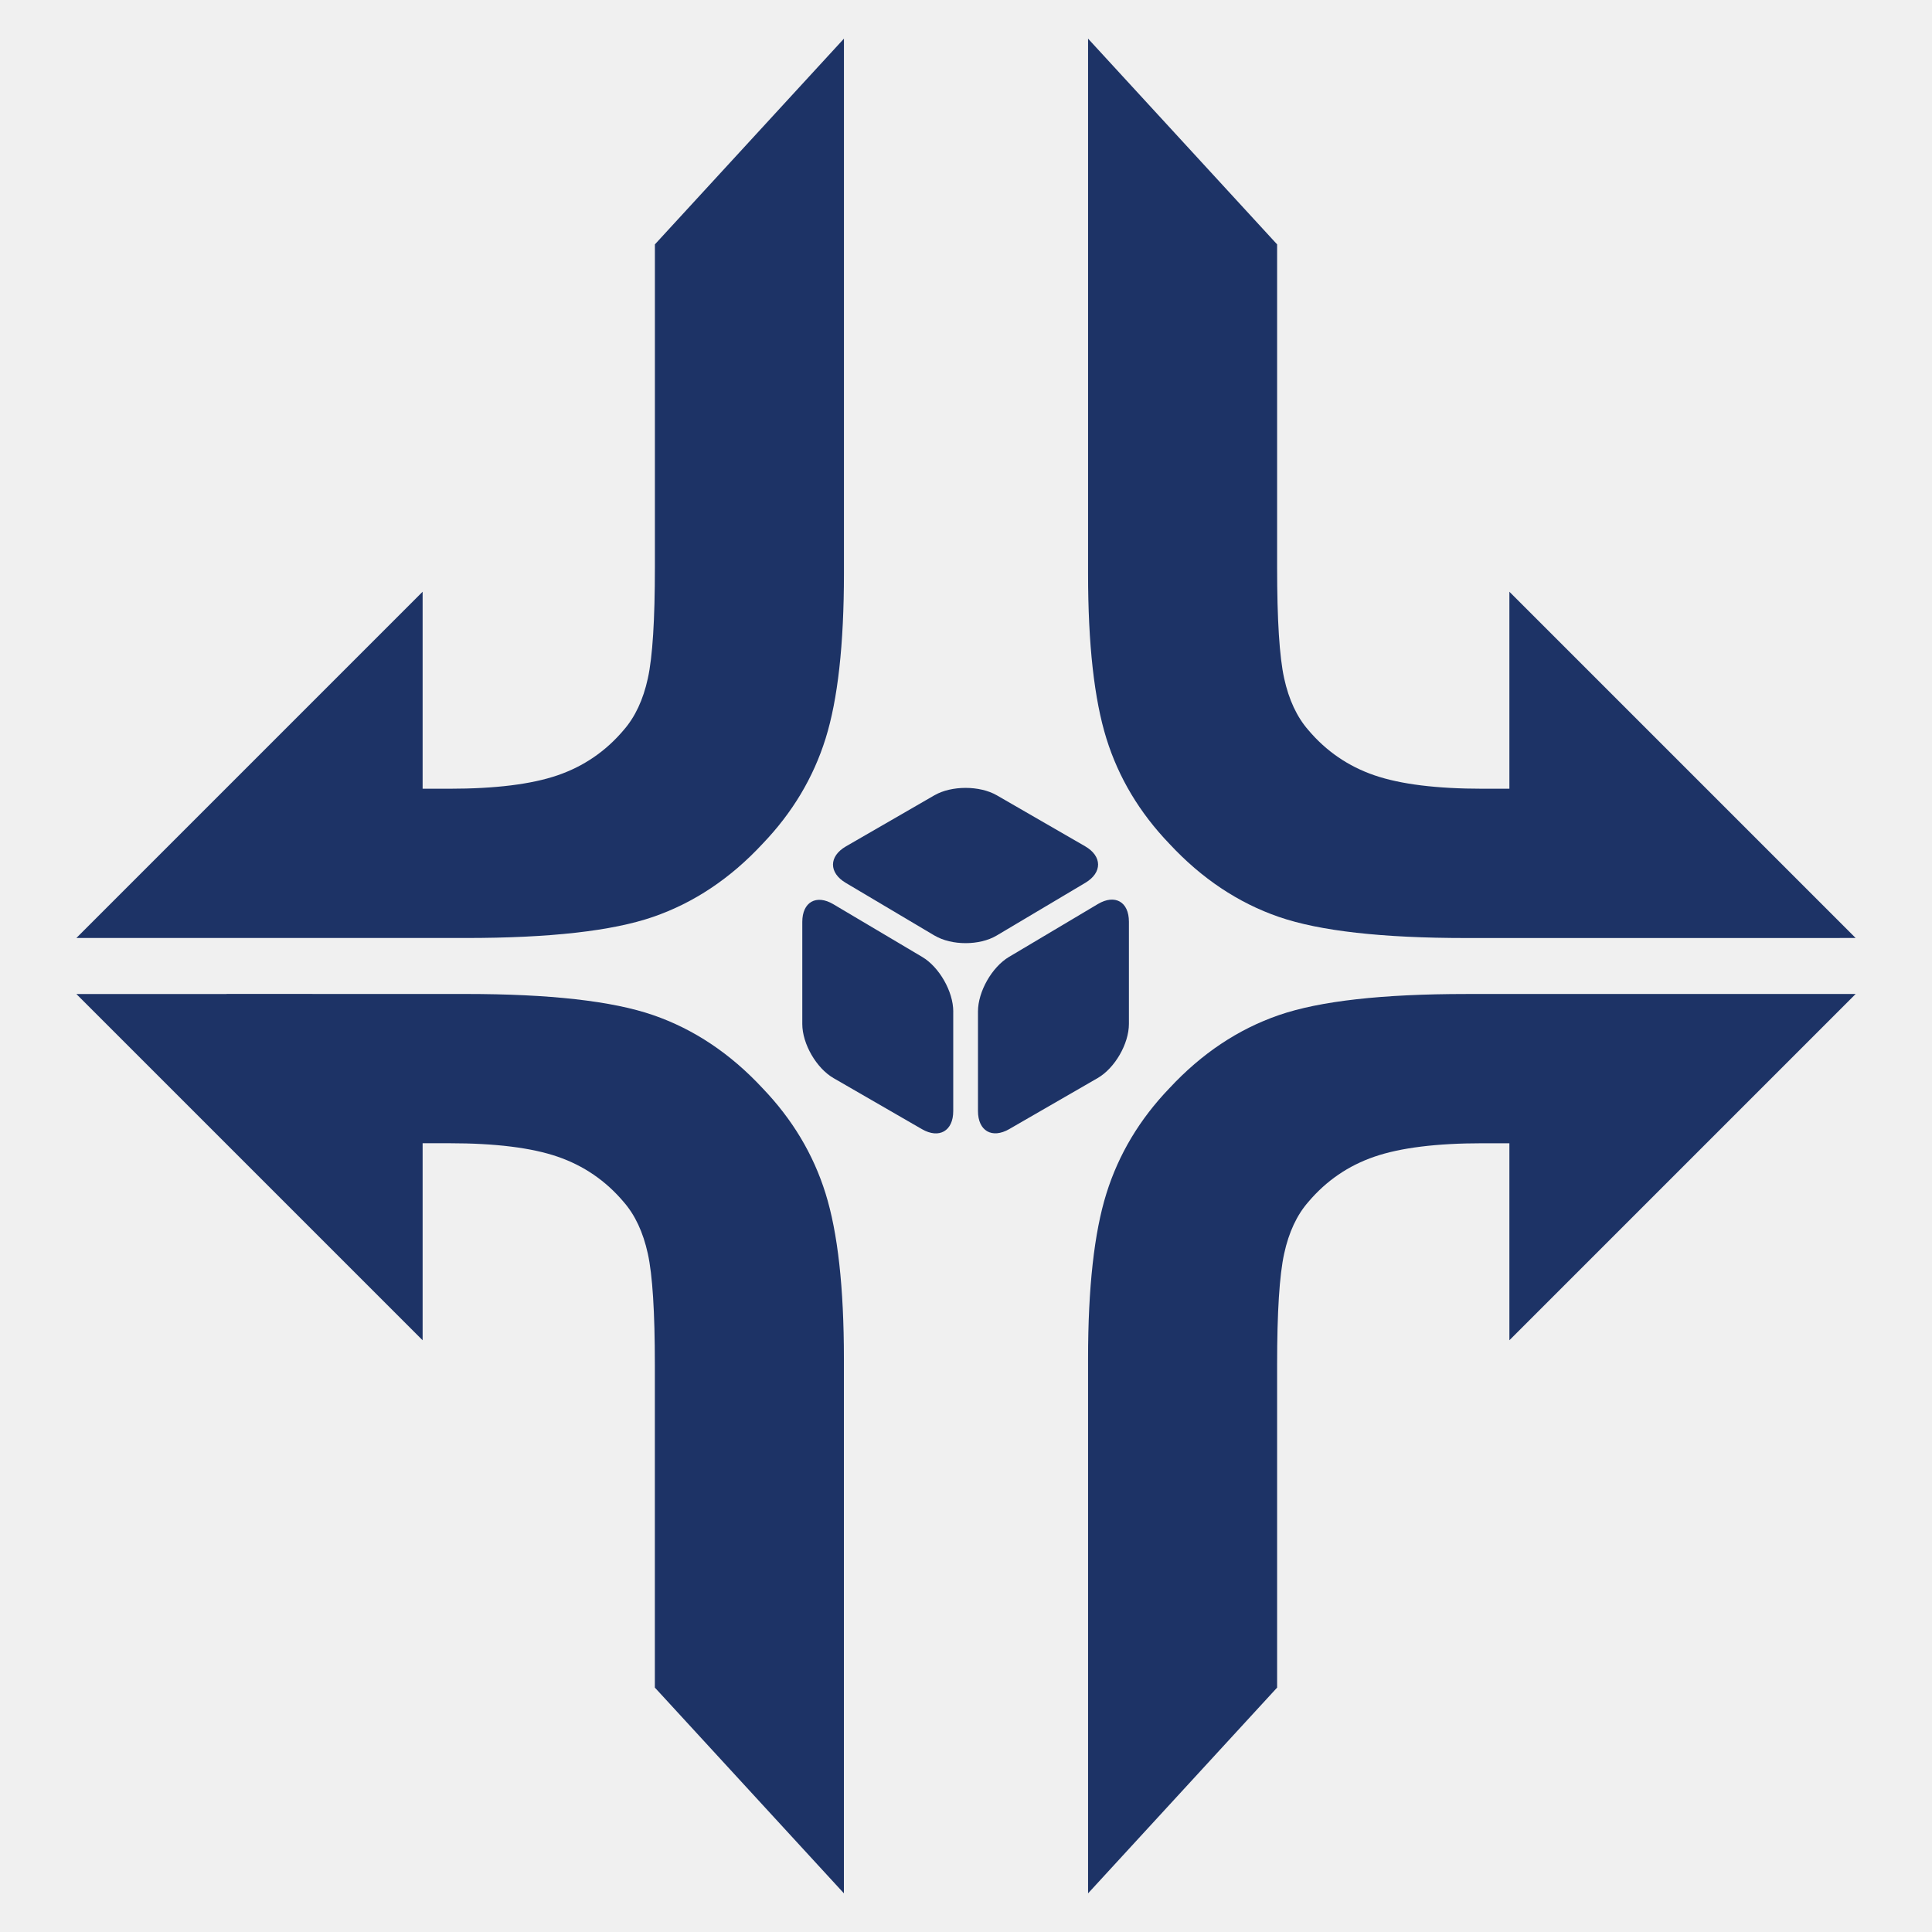
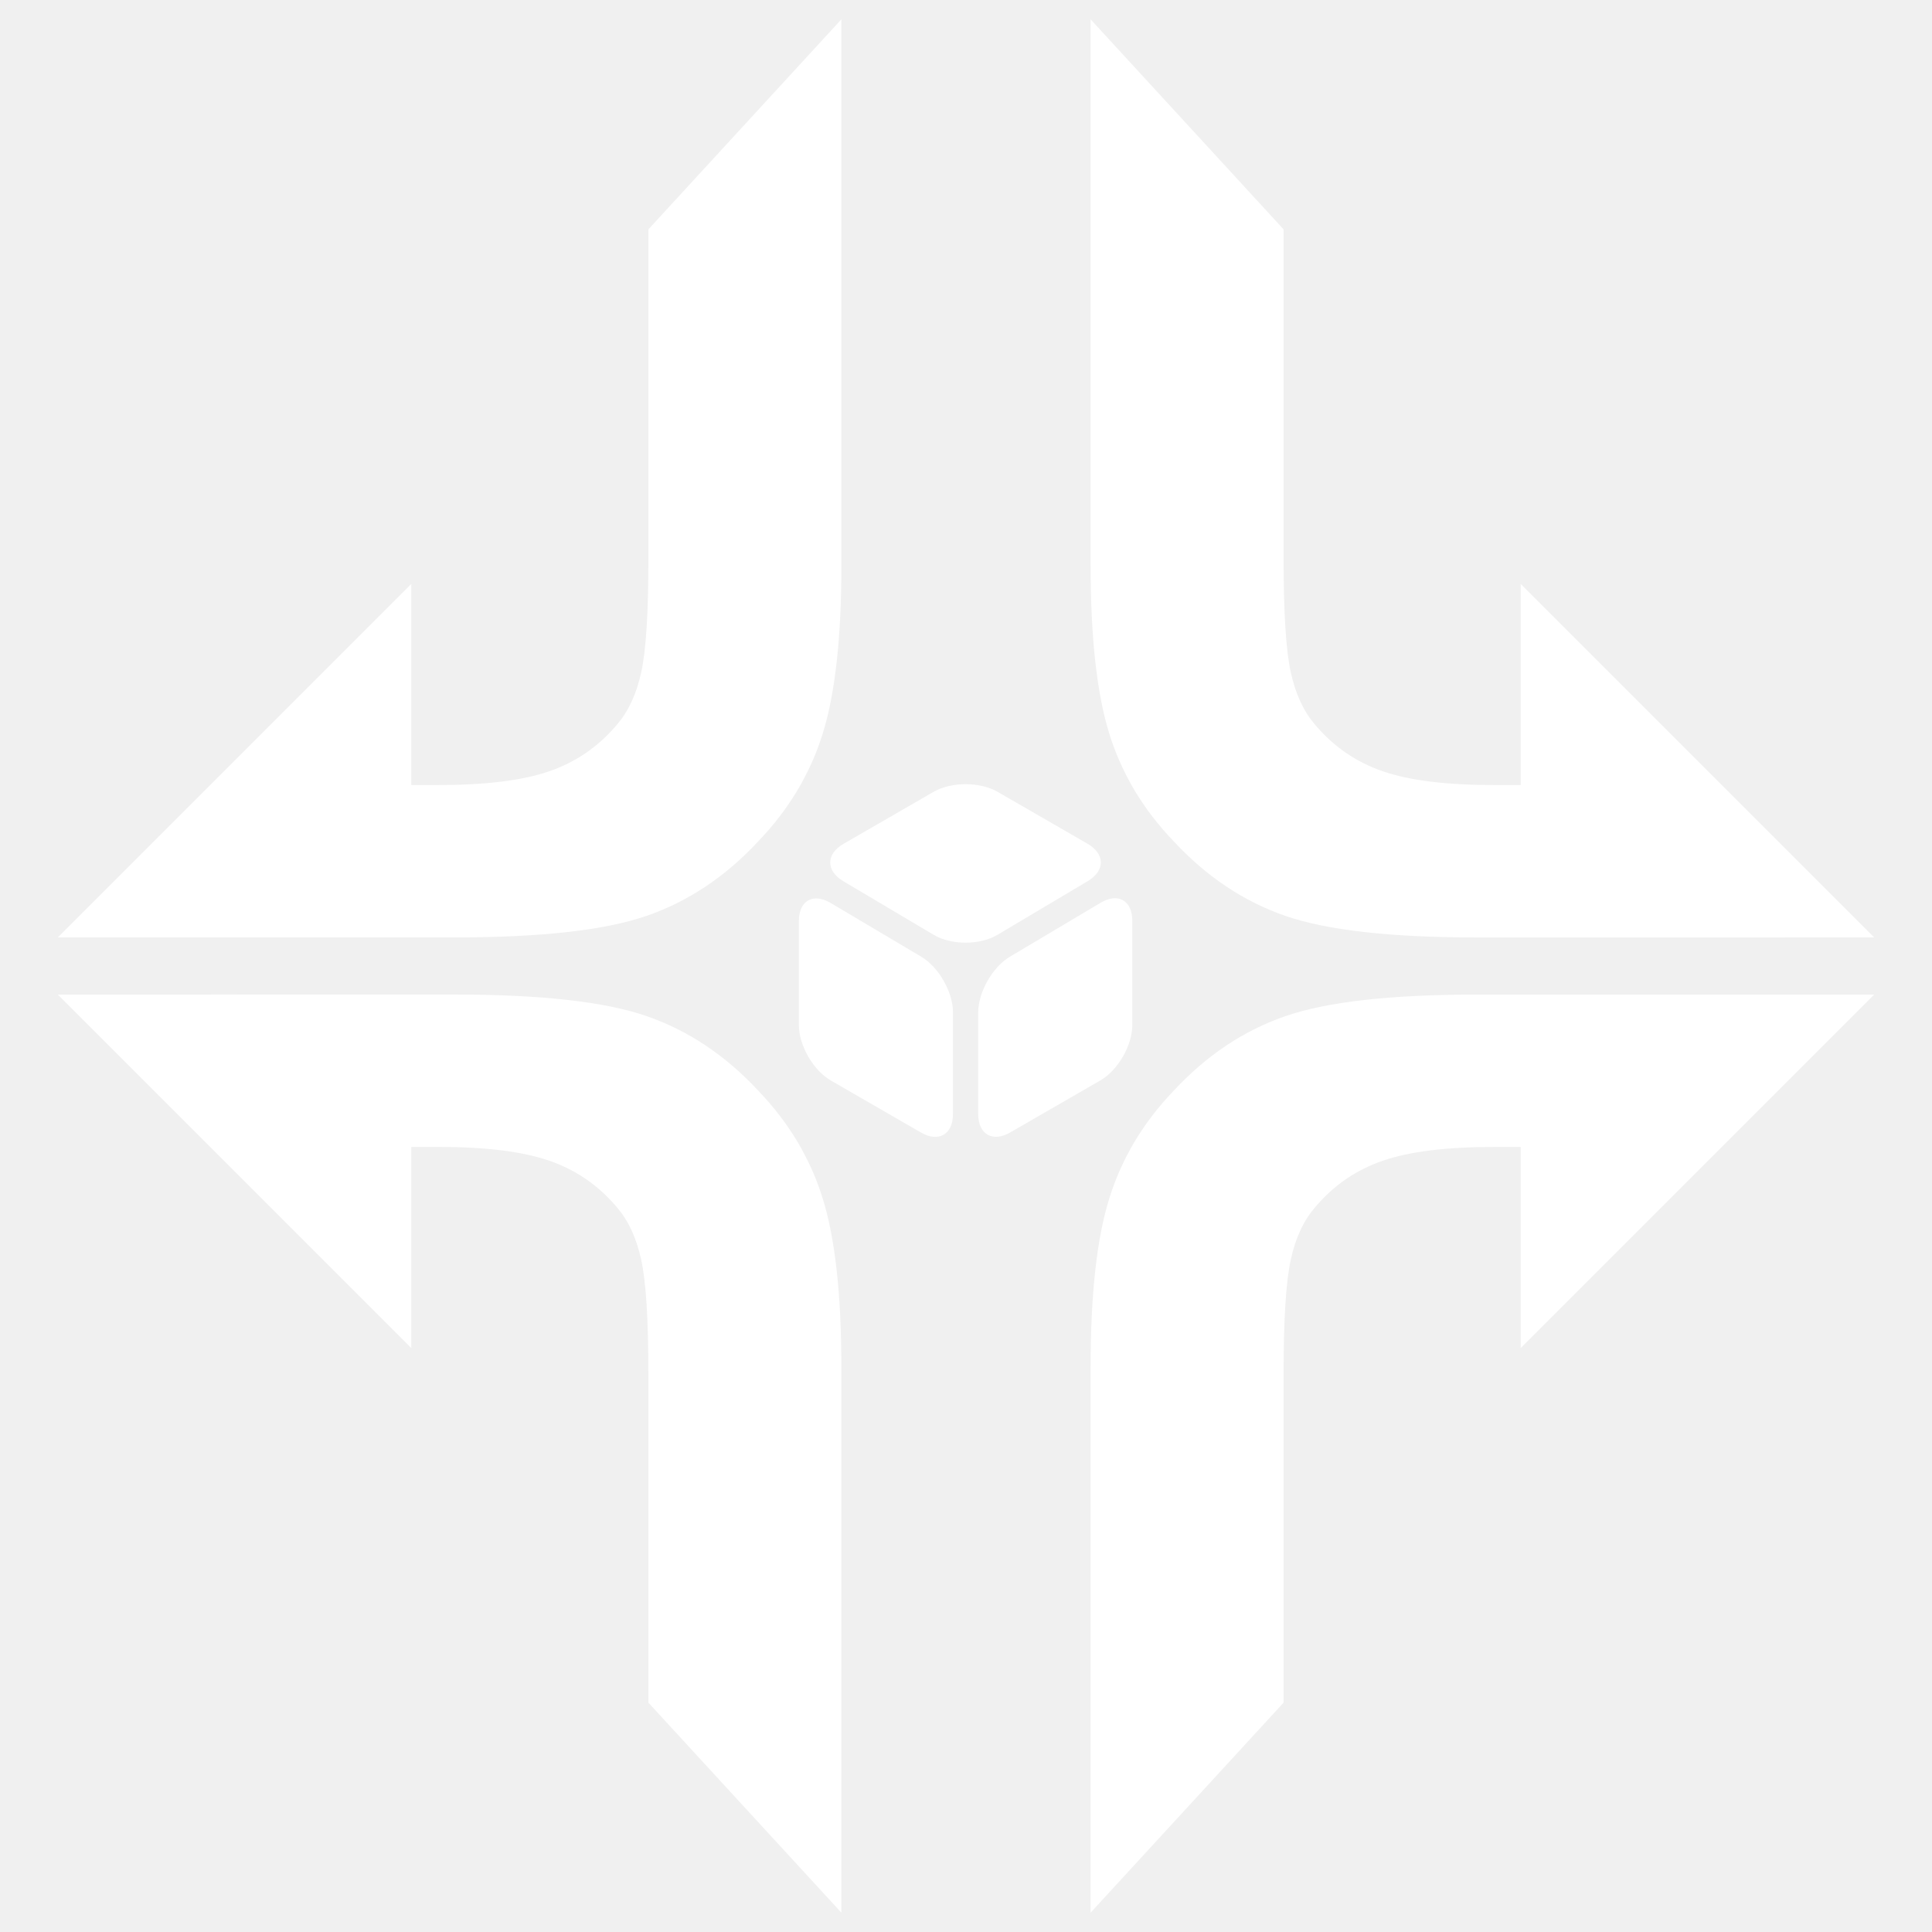
- <svg xmlns="http://www.w3.org/2000/svg" width="250" height="250" viewBox="0 0 250 250" fill="none">
-   <g clip-path="url(#clip0_733_6539)">
-     <path fill-rule="evenodd" clip-rule="evenodd" d="M123.352 130.883C123.352 128.313 121.546 125.14 119.335 123.829L107.834 117.006C105.627 115.695 103.816 116.723 103.816 119.292V132.5C103.816 135.07 105.637 138.22 107.858 139.507L119.302 146.114C121.527 147.396 123.348 146.349 123.348 143.78V130.888L123.352 130.883Z" fill="#1D3366" />
-     <path fill-rule="evenodd" clip-rule="evenodd" d="M120.933 121.06C123.14 122.371 126.757 122.371 128.964 121.06L140.446 114.232C142.652 112.916 142.638 110.795 140.413 109.507L128.992 102.915C126.766 101.632 123.126 101.632 120.905 102.915L109.465 109.521C107.24 110.804 107.23 112.931 109.437 114.241L120.938 121.069V121.06H120.933Z" fill="#1D3366" />
-     <path fill-rule="evenodd" clip-rule="evenodd" d="M130.563 123.823C128.356 125.139 126.55 128.312 126.55 130.882V143.769C126.55 146.339 128.37 147.391 130.596 146.103L142.035 139.502C144.261 138.219 146.081 135.065 146.081 132.495V119.263C146.081 116.693 144.275 115.67 142.068 116.981L130.567 123.823H130.563Z" fill="#1D3366" />
-     <path d="M84.743 31.623V73.406C84.743 80.215 84.441 85.002 83.833 87.774C83.229 90.547 82.182 92.777 80.706 94.465C78.386 97.21 75.534 99.162 72.157 100.322C68.781 101.482 64.108 102.062 58.143 102.062H54.687V76.57L9.881 121.376H60.279C71.153 121.376 79.23 120.466 84.507 118.646C89.783 116.826 94.508 113.676 98.677 109.187C102.529 105.174 105.245 100.638 106.83 95.569C108.414 90.504 109.206 83.379 109.206 74.194V5L84.743 31.623Z" fill="#1D3366" />
-     <path d="M240.12 121.376L195.314 76.57V102.062H191.858C185.893 102.062 181.22 101.482 177.844 100.322C174.468 99.162 171.615 97.21 169.295 94.465C167.819 92.777 166.777 90.547 166.169 87.774C165.56 85.006 165.258 80.215 165.258 73.406V31.623L140.795 5V74.199C140.795 83.379 141.592 90.504 143.171 95.573C144.751 100.643 147.472 105.179 151.324 109.192C155.493 113.676 160.218 116.831 165.494 118.651C170.771 120.471 178.848 121.381 189.722 121.381H220.679L240.12 121.376Z" fill="#1D3366" />
-     <path d="M106.825 154.427C105.245 149.358 102.524 144.822 98.672 140.809C94.504 136.325 89.779 133.17 84.502 131.35C79.226 129.53 71.148 128.62 60.274 128.62L29.318 128.615V128.625H9.881L54.687 173.43V147.934H58.138C64.103 147.934 68.776 148.514 72.153 149.674C75.529 150.834 78.382 152.786 80.701 155.531C82.177 157.219 83.22 159.449 83.828 162.222C84.436 164.99 84.738 169.781 84.738 176.59V218.373L109.201 244.996V175.802C109.201 166.621 108.409 159.496 106.825 154.427Z" fill="#1D3366" />
-     <path d="M240.12 128.623H189.722C178.848 128.623 170.771 129.533 165.494 131.353C160.218 133.173 155.493 136.323 151.324 140.812C147.472 144.825 144.756 149.361 143.171 154.43C141.587 159.495 140.795 166.62 140.795 175.805V244.999L165.258 218.376V176.593C165.258 169.789 165.56 164.998 166.169 162.225C166.772 159.452 167.814 157.222 169.295 155.534C171.615 152.789 174.468 150.837 177.844 149.677C181.22 148.517 185.893 147.937 191.858 147.937H195.314V173.429L240.12 128.623Z" fill="#1D3366" />
+ <svg xmlns="http://www.w3.org/2000/svg" width="500" height="500" viewBox="0 0 500 500" fill="none">
+   <g clip-path="url(#clip0_733_6557)">
+     <path fill-rule="evenodd" clip-rule="evenodd" d="M246.635 262.01C246.635 256.764 242.948 250.284 238.432 247.608L214.951 233.677C210.446 231.001 206.749 233.1 206.749 238.347V265.313C206.749 270.56 210.465 276.991 215 279.619L238.365 293.107C242.909 295.725 246.625 293.588 246.625 288.341V262.02L246.635 262.01Z" fill="white" />
+     <path fill-rule="evenodd" clip-rule="evenodd" d="M241.696 241.957C246.202 244.633 253.586 244.633 258.092 241.957L281.534 228.017C286.04 225.331 286.011 220.998 281.467 218.37L258.15 204.911C253.605 202.293 246.173 202.293 241.639 204.911L218.283 218.399C213.739 221.018 213.72 225.36 218.225 228.036L241.706 241.976V241.957H241.696Z" fill="white" />
+     <path fill-rule="evenodd" clip-rule="evenodd" d="M261.355 247.598C256.849 250.284 253.162 256.763 253.162 262.01V288.321C253.162 293.568 256.878 295.715 261.422 293.087L284.778 279.609C289.322 276.99 293.038 270.549 293.038 265.302V238.288C293.038 233.041 289.351 230.952 284.845 233.629L261.365 247.598H261.355Z" fill="white" />
+     <path d="M167.807 59.356V144.663C167.807 158.565 167.191 168.337 165.949 173.997C164.716 179.658 162.579 184.212 159.566 187.659C154.829 193.262 149.005 197.247 142.111 199.616C135.218 201.984 125.678 203.168 113.499 203.168H106.442V151.123L14.964 242.601H117.86C140.061 242.601 156.552 240.743 167.325 237.027C178.098 233.311 187.745 226.88 196.255 217.715C204.121 209.522 209.666 200.261 212.901 189.911C216.136 179.572 217.753 165.025 217.753 146.271V5L167.807 59.356Z" fill="white" />
+     <path d="M485.035 242.601L393.557 151.123V203.168H386.5C374.321 203.168 364.781 201.984 357.888 199.616C350.995 197.247 345.17 193.262 340.433 187.658C337.42 184.212 335.292 179.658 334.051 173.997C332.809 168.346 332.192 158.565 332.192 144.663V59.356L282.246 5V146.28C282.246 165.025 283.873 179.572 287.098 189.921C290.323 200.27 295.878 209.532 303.744 217.725C312.254 226.88 321.901 233.321 332.674 237.037C343.447 240.753 359.938 242.611 382.139 242.611H445.342L485.035 242.601Z" fill="white" />
+     <path d="M212.891 310.079C209.666 299.729 204.111 290.468 196.246 282.275C187.735 273.12 178.089 266.679 167.316 262.963C156.543 259.247 140.051 257.389 117.851 257.389L54.648 257.379V257.398H14.964L106.442 348.877V296.822H113.49C125.668 296.822 135.209 298.006 142.102 300.374C148.995 302.743 154.819 306.728 159.556 312.331C162.569 315.778 164.697 320.332 165.939 325.993C167.181 331.644 167.797 341.425 167.797 355.327V440.634L217.743 494.99V353.719C217.743 334.975 216.126 320.428 212.891 310.079Z" fill="white" />
+     <path d="M485.035 257.398H382.139C359.938 257.398 343.447 259.256 332.674 262.973C321.901 266.689 312.254 273.12 303.744 282.285C295.878 290.478 290.333 299.739 287.098 310.089C283.863 320.428 282.246 334.975 282.246 353.729V495L332.192 440.644V355.337C332.192 341.445 332.809 331.663 334.051 326.002C335.283 320.342 337.41 315.788 340.433 312.341C345.17 306.738 350.995 302.753 357.888 300.384C364.781 298.016 374.321 296.832 386.5 296.832H393.557V348.877L485.035 257.398Z" fill="white" />
  </g>
  <defs>
-     <clipPath id="clip0_733_6539">
-       <rect width="230.239" height="240" fill="white" transform="translate(9.88086 5)" />
+     <clipPath id="clip0_733_6557">
+       <rect width="470.072" height="490" fill="white" transform="translate(14.9639 5)" />
    </clipPath>
  </defs>
</svg>
